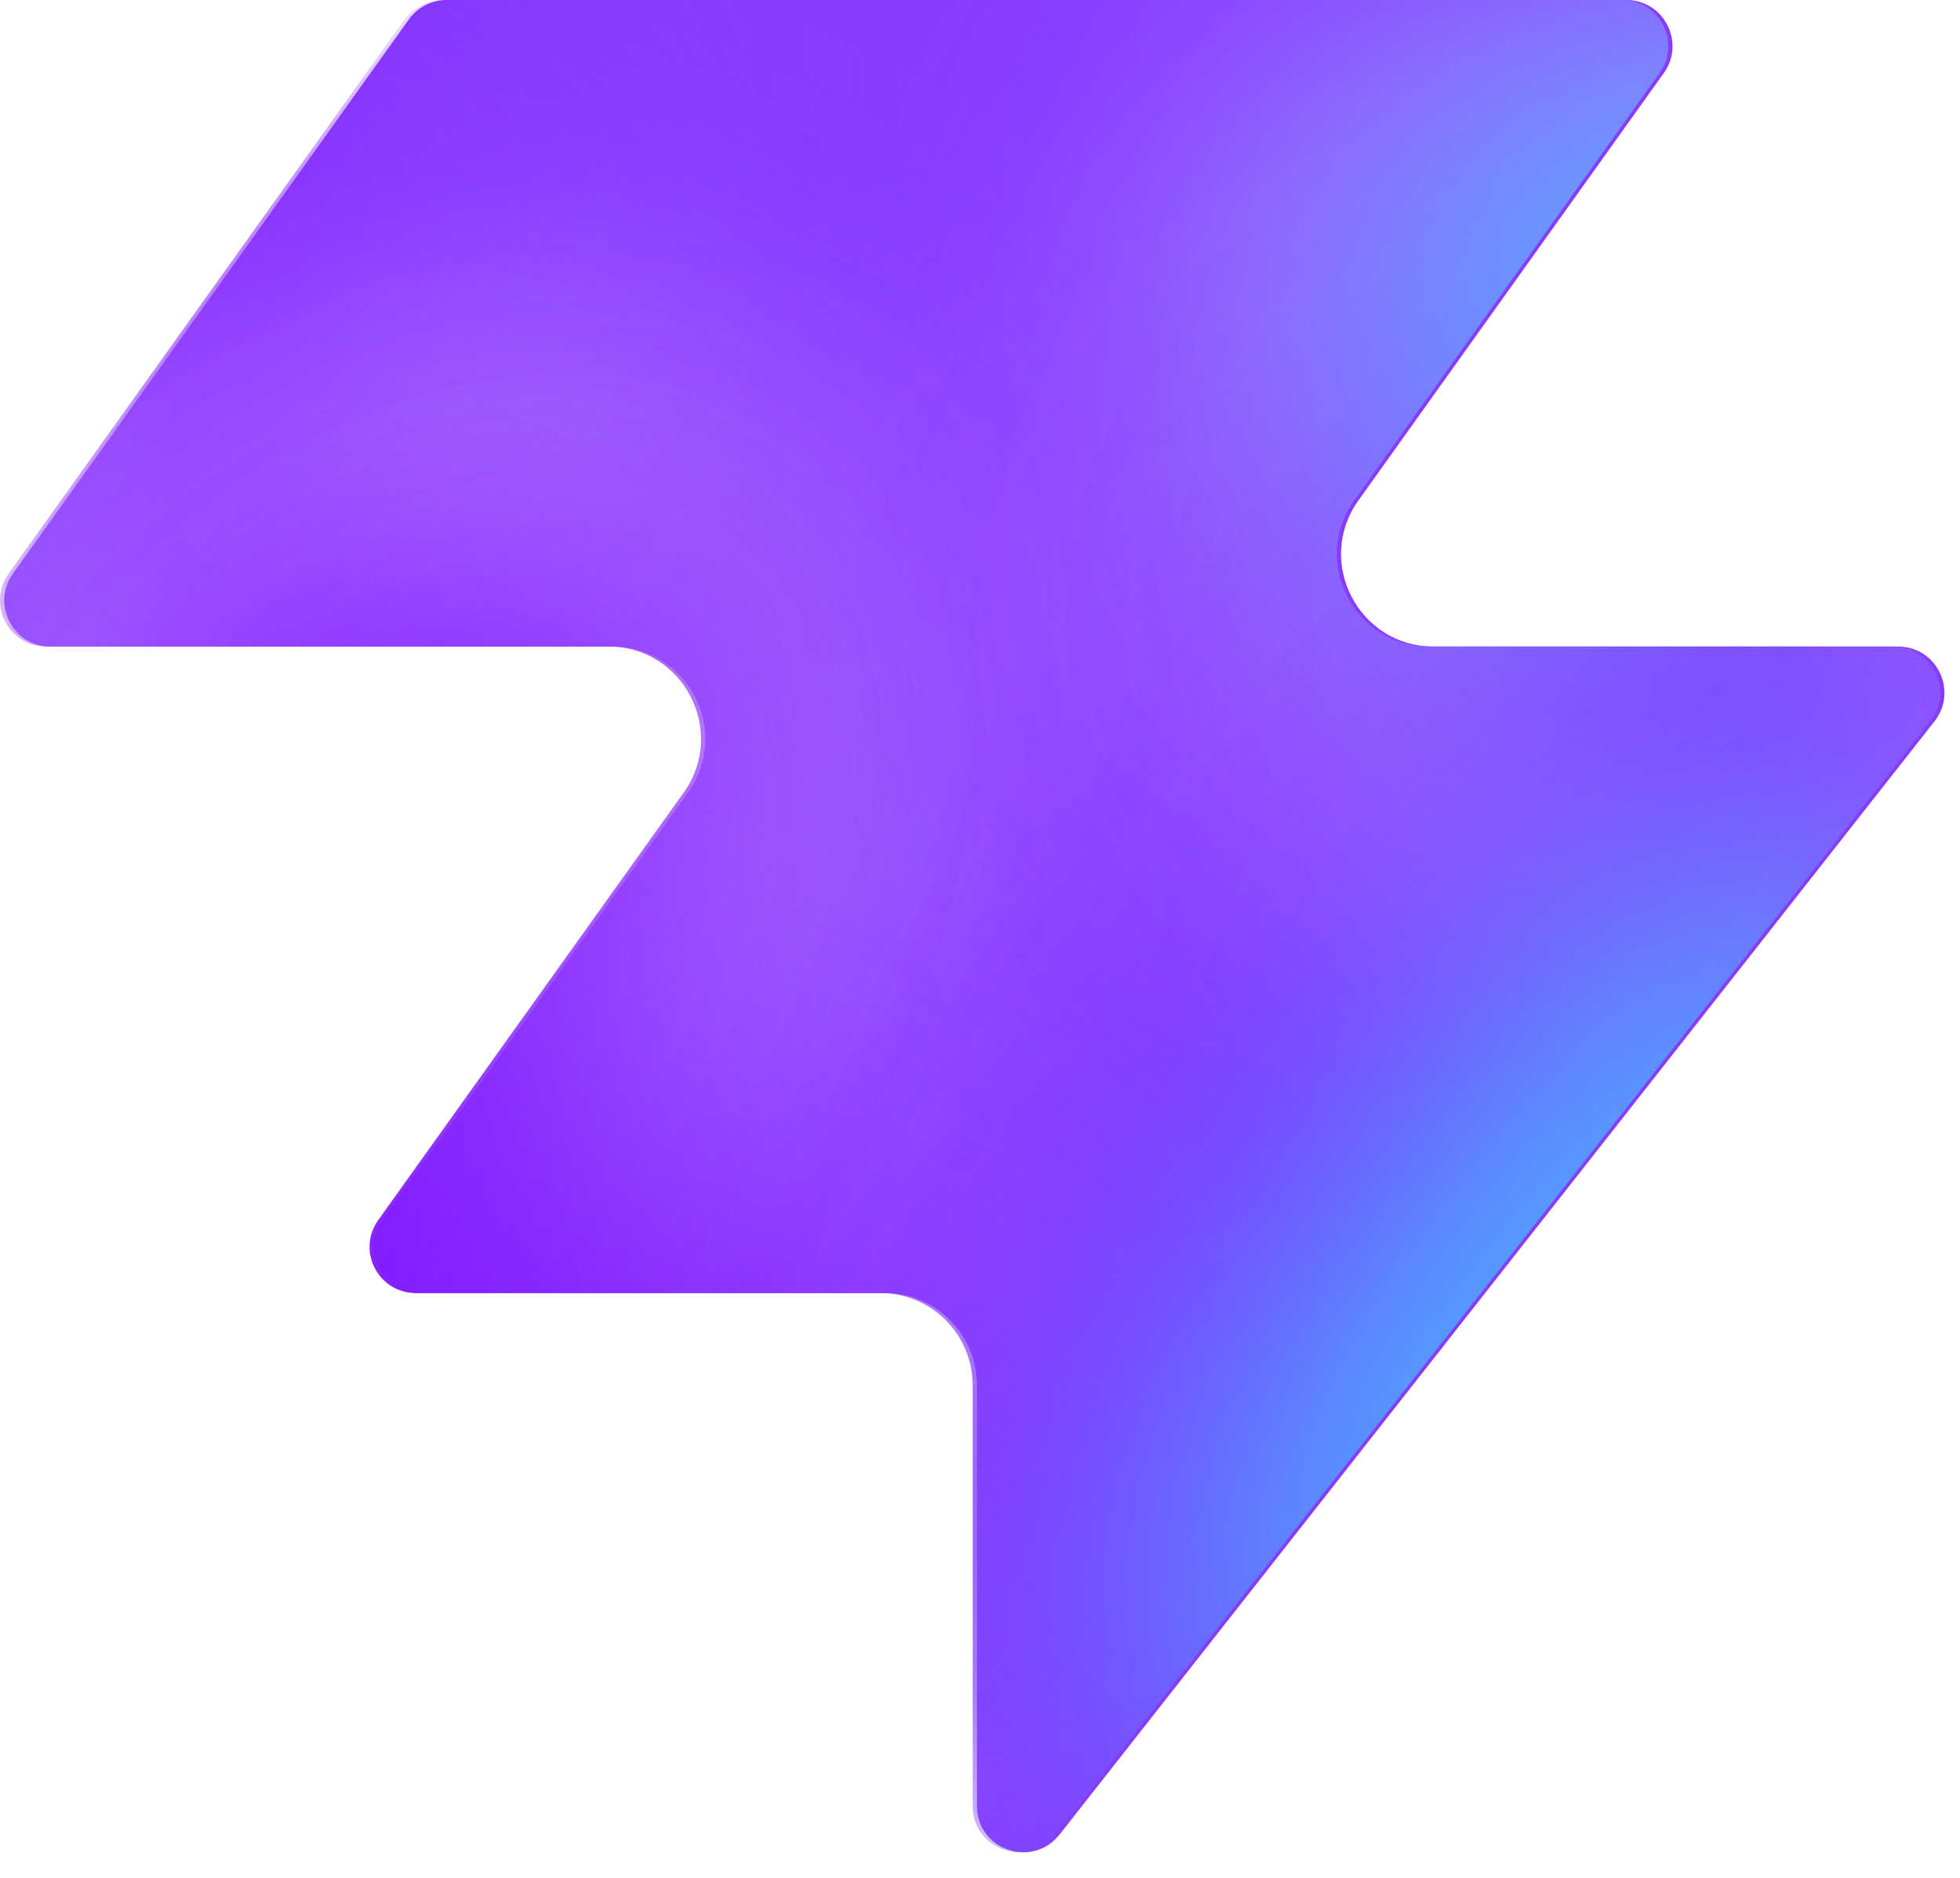
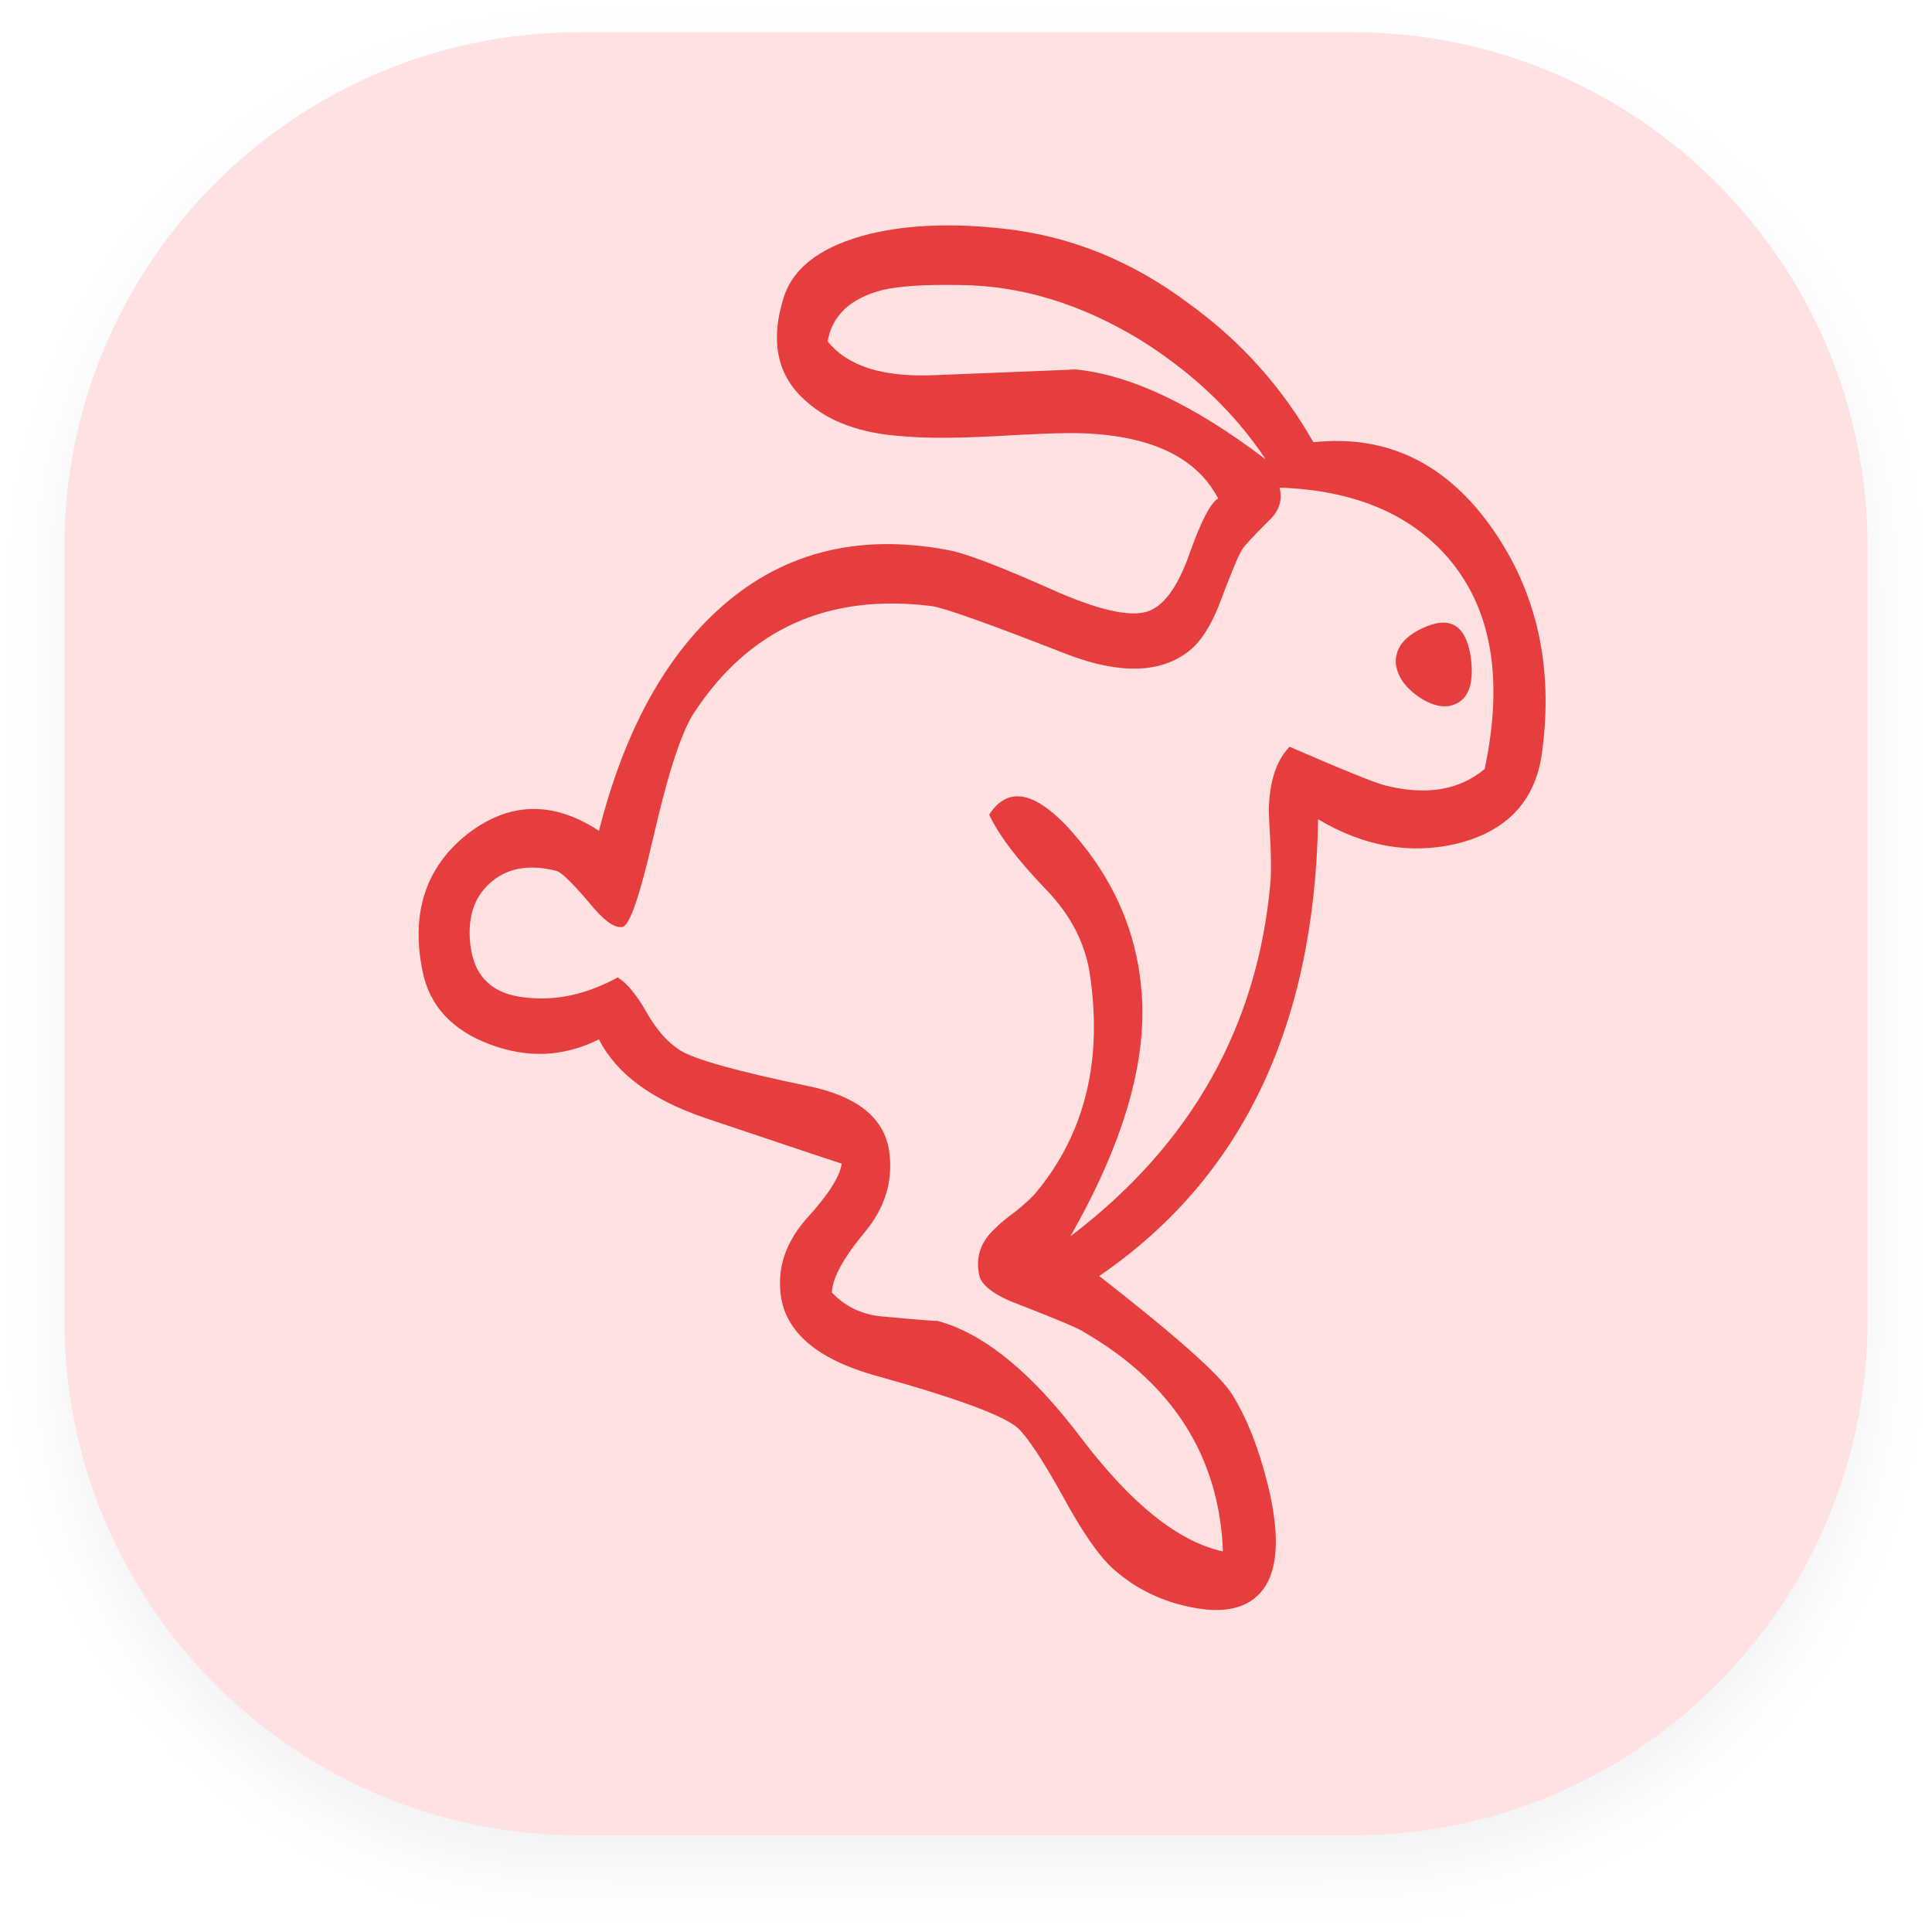
- <svg xmlns="http://www.w3.org/2000/svg" width="48" height="46" fill="none" viewBox="0 0 48 46">
-   <path fill="#863bff" d="M25.946 44.938c-.664.845-2.021.375-2.021-.698V33.937a2.26 2.26 0 0 0-2.262-2.262H10.287c-.92 0-1.456-1.04-.92-1.788l7.48-10.471c1.07-1.497 0-3.578-1.842-3.578H1.237c-.92 0-1.456-1.04-.92-1.788L10.013.474c.214-.297.556-.474.92-.474h28.894c.92 0 1.456 1.04.92 1.788l-7.48 10.471c-1.07 1.498 0 3.579 1.842 3.579h11.377c.943 0 1.473 1.088.89 1.83L25.947 44.94z" style="fill:#863bff;fill:color(display-p3 .525 .23 1);fill-opacity:1" />
-   <mask id="a" width="48" height="46" x="0" y="0" maskUnits="userSpaceOnUse" style="mask-type:alpha">
-     <path fill="#000" d="M25.842 44.938c-.664.844-2.021.375-2.021-.698V33.937a2.26 2.26 0 0 0-2.262-2.262H10.183c-.92 0-1.456-1.04-.92-1.788l7.48-10.471c1.07-1.498 0-3.579-1.842-3.579H1.133c-.92 0-1.456-1.04-.92-1.787L9.91.473c.214-.297.556-.474.92-.474h28.894c.92 0 1.456 1.04.92 1.788l-7.48 10.471c-1.07 1.498 0 3.578 1.842 3.578h11.377c.943 0 1.473 1.088.89 1.832L25.843 44.94z" style="fill:#000;fill-opacity:1" />
-   </mask>
-   <g mask="url(#a)">
-     <g filter="url(#b)">
-       <ellipse cx="5.508" cy="14.704" fill="#ede6ff" rx="5.508" ry="14.704" style="fill:#ede6ff;fill:color(display-p3 .927 .903 1);fill-opacity:1" transform="matrix(.00324 1 1 -.00324 -4.47 31.516)" />
-     </g>
-     <g filter="url(#c)">
-       <ellipse cx="10.399" cy="29.851" fill="#ede6ff" rx="10.399" ry="29.851" style="fill:#ede6ff;fill:color(display-p3 .927 .903 1);fill-opacity:1" transform="matrix(.00324 1 1 -.00324 -39.328 7.883)" />
-     </g>
-     <g filter="url(#d)">
-       <ellipse cx="5.508" cy="30.487" fill="#7e14ff" rx="5.508" ry="30.487" style="fill:#7e14ff;fill:color(display-p3 .492 .077 1);fill-opacity:1" transform="rotate(89.814 -25.913 -14.639)scale(1 -1)" />
-     </g>
-     <g filter="url(#e)">
-       <ellipse cx="5.508" cy="30.599" fill="#7e14ff" rx="5.508" ry="30.599" style="fill:#7e14ff;fill:color(display-p3 .492 .077 1);fill-opacity:1" transform="rotate(89.814 -32.644 -3.334)scale(1 -1)" />
-     </g>
-     <g filter="url(#f)">
-       <ellipse cx="5.508" cy="30.599" fill="#7e14ff" rx="5.508" ry="30.599" style="fill:#7e14ff;fill:color(display-p3 .492 .077 1);fill-opacity:1" transform="matrix(.00324 1 1 -.00324 -34.34 30.47)" />
-     </g>
-     <g filter="url(#g)">
-       <ellipse cx="14.072" cy="22.078" fill="#ede6ff" rx="14.072" ry="22.078" style="fill:#ede6ff;fill:color(display-p3 .927 .903 1);fill-opacity:1" transform="rotate(93.35 24.506 48.493)scale(-1 1)" />
-     </g>
-     <g filter="url(#h)">
-       <ellipse cx="3.47" cy="21.501" fill="#7e14ff" rx="3.47" ry="21.501" style="fill:#7e14ff;fill:color(display-p3 .492 .077 1);fill-opacity:1" transform="rotate(89.009 28.708 47.59)scale(-1 1)" />
-     </g>
-     <g filter="url(#i)">
-       <ellipse cx="3.47" cy="21.501" fill="#7e14ff" rx="3.47" ry="21.501" style="fill:#7e14ff;fill:color(display-p3 .492 .077 1);fill-opacity:1" transform="rotate(89.009 28.708 47.59)scale(-1 1)" />
-     </g>
-     <g filter="url(#j)">
-       <ellipse cx=".387" cy="8.972" fill="#7e14ff" rx="4.407" ry="29.108" style="fill:#7e14ff;fill:color(display-p3 .492 .077 1);fill-opacity:1" transform="rotate(39.51 .387 8.972)" />
-     </g>
-     <g filter="url(#k)">
-       <ellipse cx="47.523" cy="-6.092" fill="#7e14ff" rx="4.407" ry="29.108" style="fill:#7e14ff;fill:color(display-p3 .492 .077 1);fill-opacity:1" transform="rotate(37.892 47.523 -6.092)" />
-     </g>
-     <g filter="url(#l)">
-       <ellipse cx="41.412" cy="6.333" fill="#47bfff" rx="5.971" ry="9.665" style="fill:#47bfff;fill:color(display-p3 .28 .748 1);fill-opacity:1" transform="rotate(37.892 41.412 6.333)" />
-     </g>
-     <g filter="url(#m)">
-       <ellipse cx="-1.879" cy="38.332" fill="#7e14ff" rx="4.407" ry="29.108" style="fill:#7e14ff;fill:color(display-p3 .492 .077 1);fill-opacity:1" transform="rotate(37.892 -1.88 38.332)" />
-     </g>
-     <g filter="url(#n)">
-       <ellipse cx="-1.879" cy="38.332" fill="#7e14ff" rx="4.407" ry="29.108" style="fill:#7e14ff;fill:color(display-p3 .492 .077 1);fill-opacity:1" transform="rotate(37.892 -1.88 38.332)" />
-     </g>
-     <g filter="url(#o)">
-       <ellipse cx="35.651" cy="29.907" fill="#7e14ff" rx="4.407" ry="29.108" style="fill:#7e14ff;fill:color(display-p3 .492 .077 1);fill-opacity:1" transform="rotate(37.892 35.651 29.907)" />
-     </g>
-     <g filter="url(#p)">
-       <ellipse cx="38.418" cy="32.4" fill="#47bfff" rx="5.971" ry="15.297" style="fill:#47bfff;fill:color(display-p3 .28 .748 1);fill-opacity:1" transform="rotate(37.892 38.418 32.4)" />
-     </g>
+ <svg xmlns="http://www.w3.org/2000/svg" width="60" height="60" viewBox="0 0 60 60" fill="none">
+   <g filter="url(#filter0_d_22_1103)">
+     <path d="M2 17C2 8.163 9.163 1 18 1H42C50.837 1 58 8.163 58 17V41C58 49.837 50.837 57 42 57H18C9.163 57 2 49.837 2 41V17Z" fill="#FFE1E1" />
+     <path d="M44.17 19.512C43.578 19.789 43.309 20.169 43.352 20.632C43.404 21.033 43.665 21.382 44.117 21.68C44.561 21.958 44.943 22.009 45.265 21.834C45.639 21.629 45.778 21.146 45.673 20.385C45.517 19.398 45.021 19.11 44.17 19.512ZM46.108 23.88C45.326 24.538 44.3 24.713 43.022 24.394C42.7 24.312 41.709 23.911 40.049 23.191C39.64 23.613 39.423 24.261 39.405 25.144C39.405 25.309 39.423 25.679 39.457 26.255C39.475 26.738 39.475 27.108 39.457 27.375C39.066 31.867 36.997 35.547 33.242 38.395C34.876 35.527 35.615 33.019 35.458 30.87C35.346 29.256 34.798 27.807 33.833 26.501C32.442 24.651 31.398 24.25 30.72 25.299C31.016 25.936 31.607 26.717 32.503 27.642C33.233 28.403 33.676 29.246 33.833 30.171C34.259 32.885 33.711 35.167 32.198 37.007C32.068 37.171 31.859 37.356 31.59 37.583C31.216 37.86 30.999 38.045 30.929 38.127C30.451 38.549 30.286 39.052 30.416 39.628C30.503 39.947 30.929 40.255 31.694 40.533C32.833 40.975 33.494 41.252 33.676 41.376C36.432 42.979 37.867 45.251 37.98 48.181C36.606 47.883 35.145 46.721 33.598 44.685C32.042 42.619 30.538 41.396 29.095 41.016C29.147 41.036 28.608 40.995 27.486 40.892C26.826 40.851 26.278 40.605 25.835 40.142C25.852 39.679 26.2 39.052 26.878 38.24C27.486 37.5 27.738 36.678 27.617 35.773C27.478 34.735 26.643 34.046 25.096 33.728C22.87 33.265 21.549 32.895 21.122 32.618C20.731 32.371 20.384 31.98 20.079 31.435C19.775 30.901 19.471 30.531 19.184 30.356C18.219 30.88 17.271 31.086 16.358 30.983C15.289 30.891 14.707 30.325 14.602 29.297C14.515 28.434 14.75 27.786 15.315 27.344C15.819 26.943 16.48 26.84 17.271 27.046C17.428 27.077 17.758 27.406 18.271 28.002C18.741 28.588 19.097 28.845 19.34 28.783C19.558 28.732 19.871 27.817 20.279 26.049C20.74 24.024 21.166 22.719 21.557 22.133C23.27 19.522 25.73 18.422 28.938 18.823C29.277 18.864 30.677 19.357 33.146 20.323C34.789 20.95 36.058 20.909 36.936 20.21C37.293 19.922 37.597 19.45 37.858 18.792C38.214 17.846 38.449 17.27 38.571 17.075C38.623 16.972 38.901 16.674 39.405 16.17C39.727 15.873 39.84 15.523 39.736 15.143C42.048 15.225 43.796 15.955 44.987 17.343C46.326 18.915 46.699 21.084 46.108 23.88ZM33.398 11.473C33.433 11.473 31.998 11.534 29.095 11.648C27.443 11.73 26.322 11.38 25.704 10.599C25.843 9.797 26.408 9.263 27.408 9.006C27.939 8.882 28.747 8.831 29.834 8.852C31.738 8.872 33.598 9.448 35.432 10.568C37.067 11.596 38.353 12.83 39.31 14.269C37.067 12.562 35.093 11.637 33.398 11.473ZM40.788 13.734C39.831 12.049 38.562 10.62 36.962 9.458C35.18 8.111 33.25 7.33 31.181 7.104C29.634 6.929 28.251 6.971 27.034 7.258C25.574 7.618 24.678 8.255 24.357 9.181C23.896 10.589 24.131 11.679 25.044 12.47C25.756 13.107 26.756 13.467 28.051 13.549C28.695 13.611 29.625 13.611 30.851 13.549C32.19 13.467 33.129 13.436 33.65 13.457C35.771 13.539 37.171 14.217 37.832 15.482C37.588 15.615 37.284 16.222 36.91 17.281C36.554 18.267 36.119 18.843 35.615 18.997C35.05 19.162 34.094 18.936 32.737 18.34C31.033 17.579 29.929 17.157 29.399 17.075C26.582 16.551 24.2 17.188 22.27 18.967C20.584 20.519 19.366 22.791 18.601 25.802C17.176 24.867 15.819 24.898 14.524 25.895C13.22 26.923 12.751 28.352 13.124 30.171C13.342 31.24 14.037 31.99 15.211 32.433C16.385 32.874 17.515 32.823 18.601 32.278C19.14 33.347 20.244 34.16 21.914 34.725C24.817 35.701 26.226 36.174 26.139 36.133C26.087 36.534 25.73 37.099 25.07 37.819C24.478 38.487 24.192 39.196 24.226 39.957C24.261 41.262 25.261 42.188 27.234 42.733C29.747 43.431 31.207 43.976 31.616 44.356C31.903 44.624 32.364 45.312 32.989 46.433C33.598 47.564 34.128 48.324 34.572 48.725C35.267 49.342 36.102 49.753 37.067 49.928C38.154 50.134 38.901 49.897 39.31 49.239C39.701 48.592 39.727 47.564 39.379 46.135C39.092 44.973 38.719 44.028 38.266 43.308C37.893 42.702 36.51 41.478 34.137 39.628C38.571 36.596 40.831 31.867 40.935 25.442C42.344 26.285 43.778 26.543 45.239 26.203C46.804 25.812 47.69 24.877 47.89 23.366C48.247 20.714 47.734 18.412 46.36 16.438C44.934 14.392 43.074 13.488 40.788 13.734Z" fill="#E63E3E" />
  </g>
  <defs>
-     <filter id="b" width="60.045" height="41.654" x="-19.77" y="16.149" color-interpolation-filters="sRGB" filterUnits="userSpaceOnUse">
+     <filter id="filter0_d_22_1103" x="0" y="0" width="60" height="60" filterUnits="userSpaceOnUse" color-interpolation-filters="sRGB">
      <feFlood flood-opacity="0" result="BackgroundImageFix" />
-       <feBlend in="SourceGraphic" in2="BackgroundImageFix" result="shape" />
-       <feGaussianBlur result="effect1_foregroundBlur_2002_17158" stdDeviation="7.659" />
-     </filter>
-     <filter id="c" width="90.34" height="51.437" x="-54.613" y="-7.533" color-interpolation-filters="sRGB" filterUnits="userSpaceOnUse">
-       <feFlood flood-opacity="0" result="BackgroundImageFix" />
-       <feBlend in="SourceGraphic" in2="BackgroundImageFix" result="shape" />
-       <feGaussianBlur result="effect1_foregroundBlur_2002_17158" stdDeviation="7.659" />
-     </filter>
-     <filter id="d" width="79.355" height="29.4" x="-49.64" y="2.03" color-interpolation-filters="sRGB" filterUnits="userSpaceOnUse">
-       <feFlood flood-opacity="0" result="BackgroundImageFix" />
-       <feBlend in="SourceGraphic" in2="BackgroundImageFix" result="shape" />
-       <feGaussianBlur result="effect1_foregroundBlur_2002_17158" stdDeviation="4.596" />
-     </filter>
-     <filter id="e" width="79.579" height="29.4" x="-45.045" y="20.029" color-interpolation-filters="sRGB" filterUnits="userSpaceOnUse">
-       <feFlood flood-opacity="0" result="BackgroundImageFix" />
-       <feBlend in="SourceGraphic" in2="BackgroundImageFix" result="shape" />
-       <feGaussianBlur result="effect1_foregroundBlur_2002_17158" stdDeviation="4.596" />
-     </filter>
-     <filter id="f" width="79.579" height="29.4" x="-43.513" y="21.178" color-interpolation-filters="sRGB" filterUnits="userSpaceOnUse">
-       <feFlood flood-opacity="0" result="BackgroundImageFix" />
-       <feBlend in="SourceGraphic" in2="BackgroundImageFix" result="shape" />
-       <feGaussianBlur result="effect1_foregroundBlur_2002_17158" stdDeviation="4.596" />
-     </filter>
-     <filter id="g" width="74.749" height="58.852" x="15.756" y="-17.901" color-interpolation-filters="sRGB" filterUnits="userSpaceOnUse">
-       <feFlood flood-opacity="0" result="BackgroundImageFix" />
-       <feBlend in="SourceGraphic" in2="BackgroundImageFix" result="shape" />
-       <feGaussianBlur result="effect1_foregroundBlur_2002_17158" stdDeviation="7.659" />
-     </filter>
-     <filter id="h" width="61.377" height="25.362" x="23.548" y="2.284" color-interpolation-filters="sRGB" filterUnits="userSpaceOnUse">
-       <feFlood flood-opacity="0" result="BackgroundImageFix" />
-       <feBlend in="SourceGraphic" in2="BackgroundImageFix" result="shape" />
-       <feGaussianBlur result="effect1_foregroundBlur_2002_17158" stdDeviation="4.596" />
-     </filter>
-     <filter id="i" width="61.377" height="25.362" x="23.548" y="2.284" color-interpolation-filters="sRGB" filterUnits="userSpaceOnUse">
-       <feFlood flood-opacity="0" result="BackgroundImageFix" />
-       <feBlend in="SourceGraphic" in2="BackgroundImageFix" result="shape" />
-       <feGaussianBlur result="effect1_foregroundBlur_2002_17158" stdDeviation="4.596" />
-     </filter>
-     <filter id="j" width="56.045" height="63.649" x="-27.636" y="-22.853" color-interpolation-filters="sRGB" filterUnits="userSpaceOnUse">
-       <feFlood flood-opacity="0" result="BackgroundImageFix" />
-       <feBlend in="SourceGraphic" in2="BackgroundImageFix" result="shape" />
-       <feGaussianBlur result="effect1_foregroundBlur_2002_17158" stdDeviation="4.596" />
-     </filter>
-     <filter id="k" width="54.814" height="64.646" x="20.116" y="-38.415" color-interpolation-filters="sRGB" filterUnits="userSpaceOnUse">
-       <feFlood flood-opacity="0" result="BackgroundImageFix" />
-       <feBlend in="SourceGraphic" in2="BackgroundImageFix" result="shape" />
-       <feGaussianBlur result="effect1_foregroundBlur_2002_17158" stdDeviation="4.596" />
-     </filter>
-     <filter id="l" width="33.541" height="35.313" x="24.641" y="-11.323" color-interpolation-filters="sRGB" filterUnits="userSpaceOnUse">
-       <feFlood flood-opacity="0" result="BackgroundImageFix" />
-       <feBlend in="SourceGraphic" in2="BackgroundImageFix" result="shape" />
-       <feGaussianBlur result="effect1_foregroundBlur_2002_17158" stdDeviation="4.596" />
-     </filter>
-     <filter id="m" width="54.814" height="64.646" x="-29.286" y="6.009" color-interpolation-filters="sRGB" filterUnits="userSpaceOnUse">
-       <feFlood flood-opacity="0" result="BackgroundImageFix" />
-       <feBlend in="SourceGraphic" in2="BackgroundImageFix" result="shape" />
-       <feGaussianBlur result="effect1_foregroundBlur_2002_17158" stdDeviation="4.596" />
-     </filter>
-     <filter id="n" width="54.814" height="64.646" x="-29.286" y="6.009" color-interpolation-filters="sRGB" filterUnits="userSpaceOnUse">
-       <feFlood flood-opacity="0" result="BackgroundImageFix" />
-       <feBlend in="SourceGraphic" in2="BackgroundImageFix" result="shape" />
-       <feGaussianBlur result="effect1_foregroundBlur_2002_17158" stdDeviation="4.596" />
-     </filter>
-     <filter id="o" width="54.814" height="64.646" x="8.244" y="-2.416" color-interpolation-filters="sRGB" filterUnits="userSpaceOnUse">
-       <feFlood flood-opacity="0" result="BackgroundImageFix" />
-       <feBlend in="SourceGraphic" in2="BackgroundImageFix" result="shape" />
-       <feGaussianBlur result="effect1_foregroundBlur_2002_17158" stdDeviation="4.596" />
-     </filter>
-     <filter id="p" width="39.409" height="43.623" x="18.713" y="10.588" color-interpolation-filters="sRGB" filterUnits="userSpaceOnUse">
-       <feFlood flood-opacity="0" result="BackgroundImageFix" />
-       <feBlend in="SourceGraphic" in2="BackgroundImageFix" result="shape" />
-       <feGaussianBlur result="effect1_foregroundBlur_2002_17158" stdDeviation="4.596" />
+       <feColorMatrix in="SourceAlpha" type="matrix" values="0 0 0 0 0 0 0 0 0 0 0 0 0 0 0 0 0 0 127 0" result="hardAlpha" />
+       <feOffset dy="1" />
+       <feGaussianBlur stdDeviation="1" />
+       <feColorMatrix type="matrix" values="0 0 0 0 0 0 0 0 0 0 0 0 0 0 0 0 0 0 0.05 0" />
+       <feBlend mode="normal" in2="BackgroundImageFix" result="effect1_dropShadow_22_1103" />
+       <feBlend mode="normal" in="SourceGraphic" in2="effect1_dropShadow_22_1103" result="shape" />
    </filter>
  </defs>
</svg>
